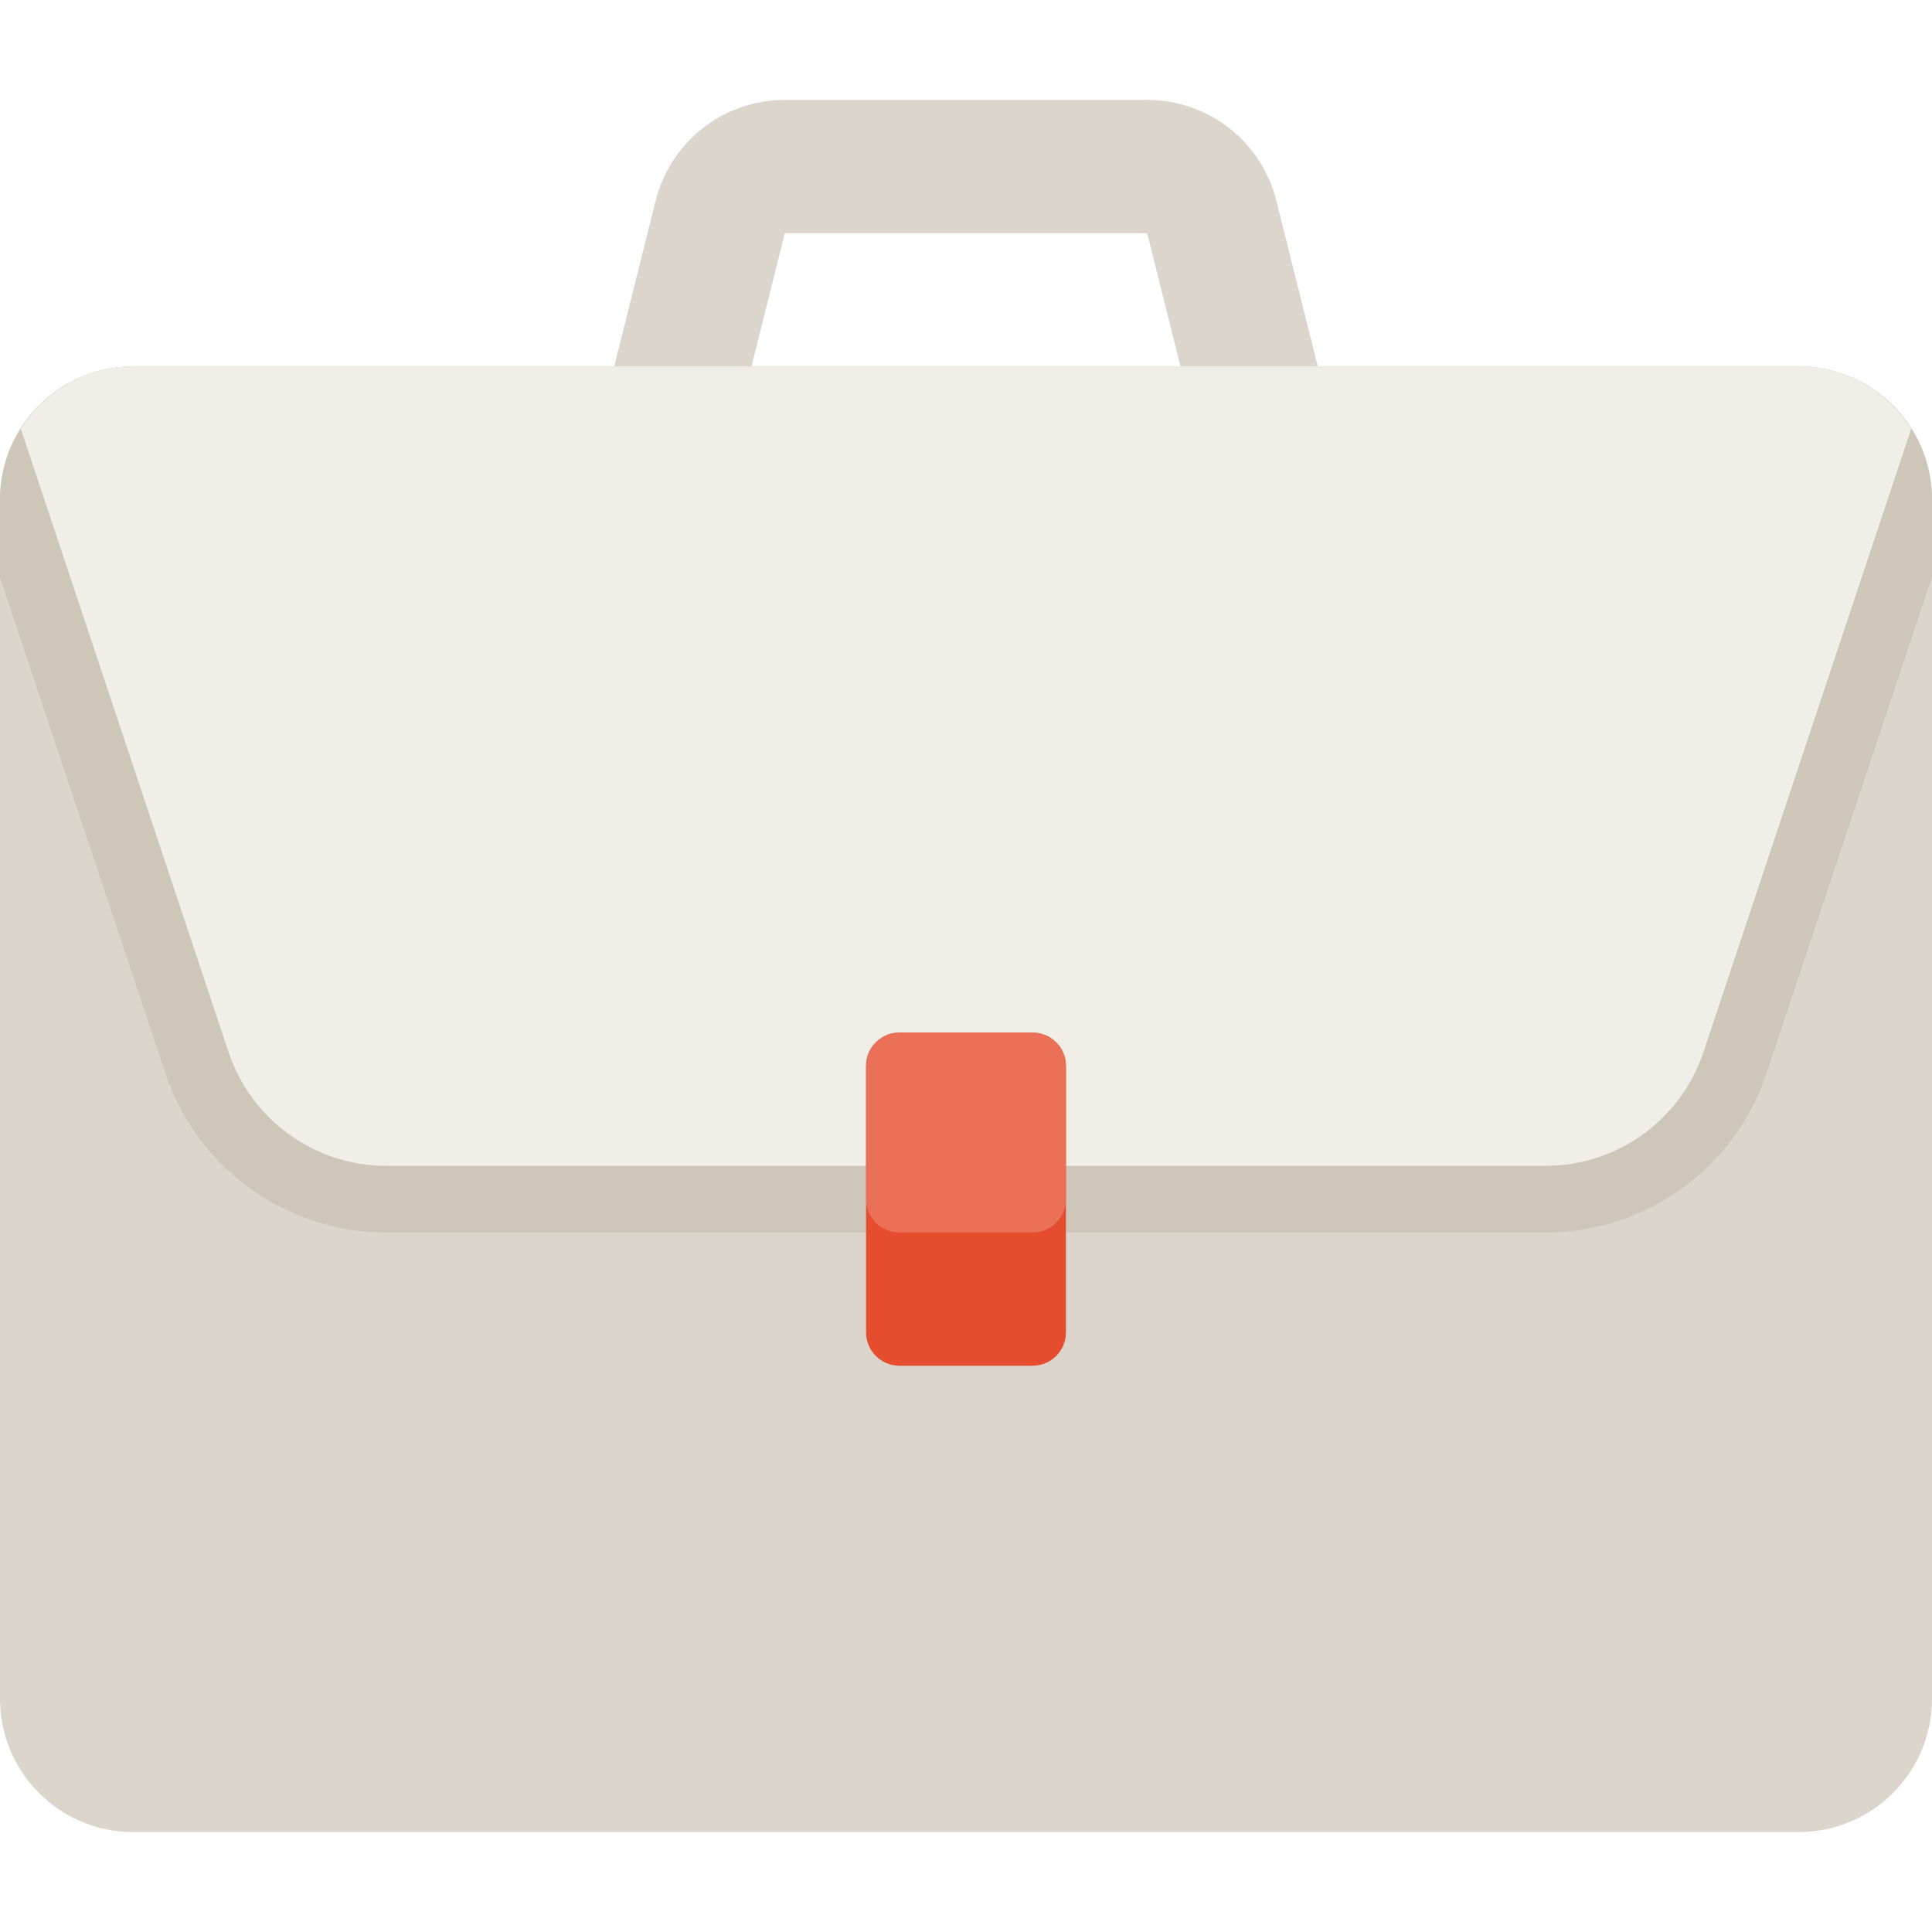
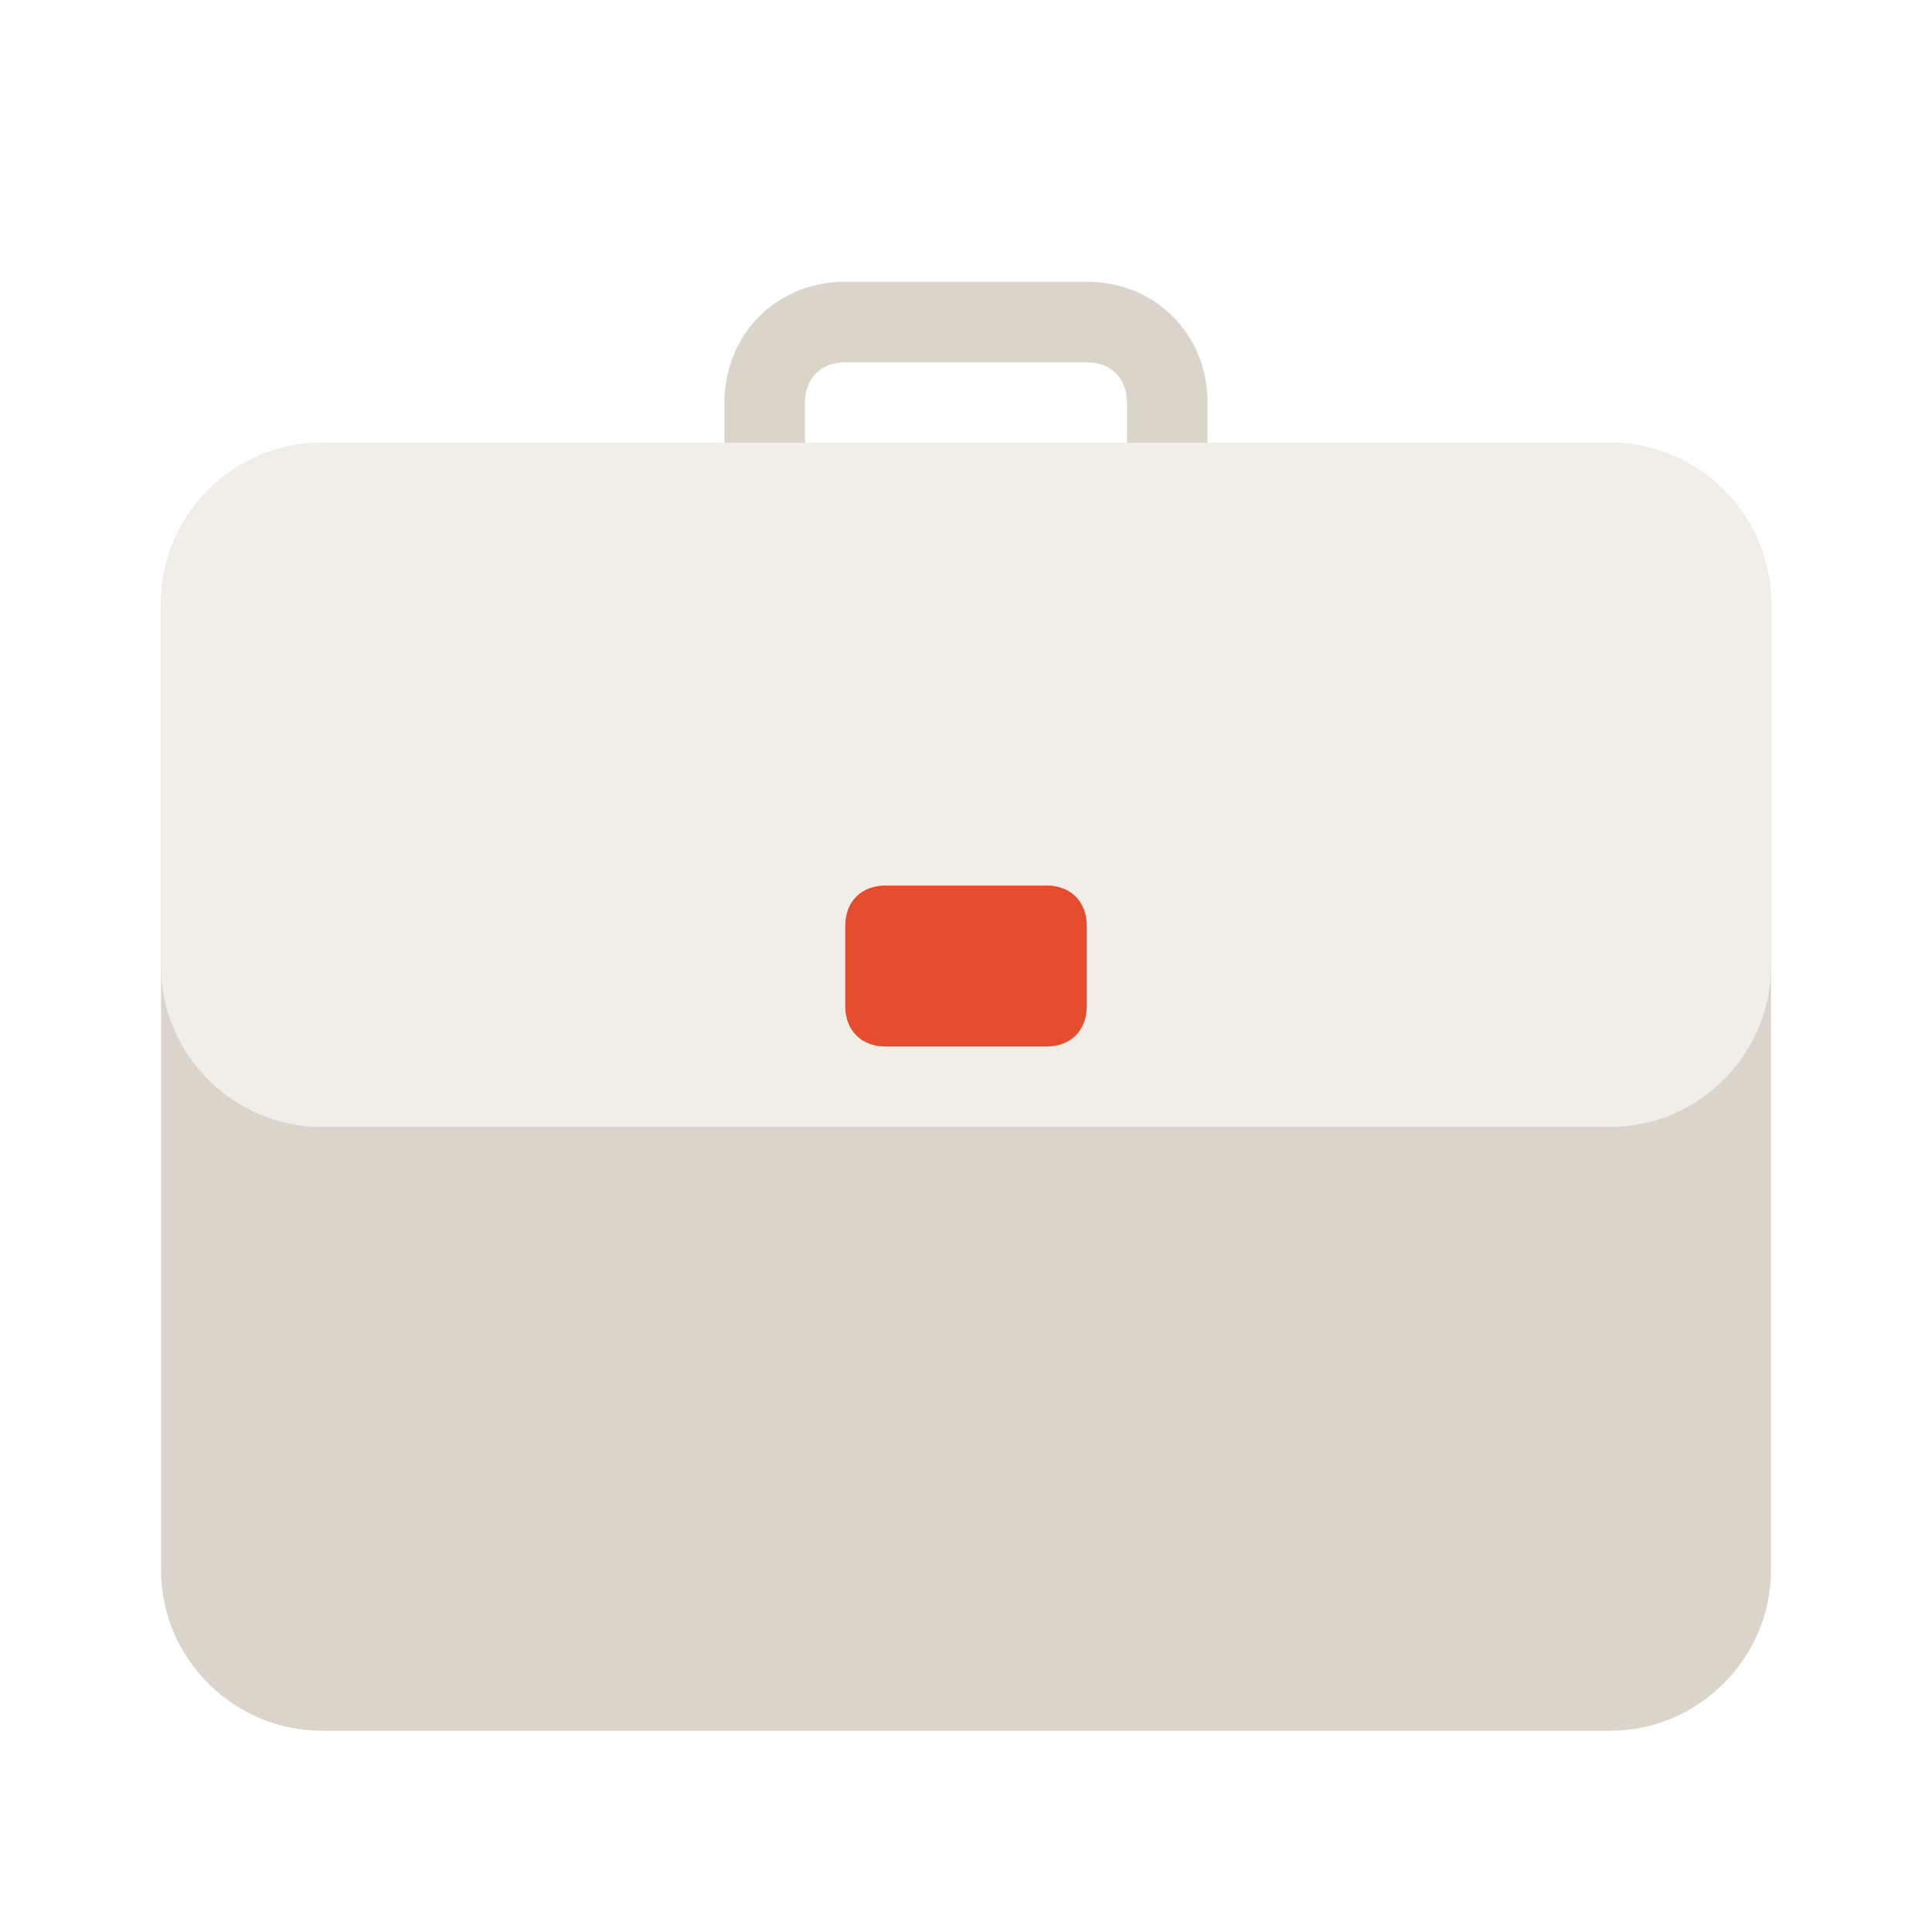
- <svg xmlns="http://www.w3.org/2000/svg" height="800px" width="800px" version="1.1" id="Layer_1" viewBox="0 0 512 512" xml:space="preserve" fill="#000000">
+ <svg xmlns="http://www.w3.org/2000/svg" width="800px" height="800px" viewBox="0 0 1024 1024" class="icon" version="1.1" fill="#000000">
  <g id="SVGRepo_bgCarrier" stroke-width="0" />
  <g id="SVGRepo_tracerCarrier" stroke-linecap="round" stroke-linejoin="round" />
  <g id="SVGRepo_iconCarrier">
-     <path style="fill:#DBD5CB;" d="M476.69,97.103H349.235l-10.967-43.871c-3.94-15.75-18.026-26.75-34.259-26.75h-96.018 c-16.233,0-30.319,11-34.259,26.75l-10.967,43.871H35.31C15.809,97.103,0,112.913,0,132.414v317.793 c0,19.501,15.809,35.31,35.31,35.31H476.69c19.501,0,35.31-15.809,35.31-35.31V132.414C512,112.913,496.191,97.103,476.69,97.103z M199.164,97.103l8.828-35.31h96.018l8.828,35.31H199.164z" />
-     <path style="fill:#CFC6BA;" d="M512,132.414c0-19.501-15.809-35.31-35.31-35.31H35.31C15.809,97.103,0,112.913,0,132.414v20.52 l43.811,131.435c8.424,25.272,31.982,42.252,58.623,42.252h307.133c26.639,0,50.198-16.98,58.622-42.253L512,152.934V132.414z" />
-     <path style="fill:#F0EEE6;" d="M5.51,113.631l55.051,165.154c6.008,18.024,22.874,30.18,41.874,30.18h307.133 c18.998,0,35.865-12.157,41.874-30.18l55.051-165.154c-6.255-9.902-17.224-16.527-29.802-16.527H35.31 C22.732,97.103,11.764,103.729,5.51,113.631z" />
-     <path style="fill:#E54D2E;" d="M273.655,361.931h-35.31c-4.875,0-8.828-3.953-8.828-8.828v-70.621c0-4.875,3.953-8.828,8.828-8.828 h35.31c4.875,0,8.828,3.953,8.828,8.828v70.621C282.483,357.978,278.53,361.931,273.655,361.931z" />
-     <path style="fill:#ea7158;" d="M273.655,326.621h-35.31c-4.875,0-8.828-3.953-8.828-8.828v-35.31c0-4.875,3.953-8.828,8.828-8.828 h35.31c4.875,0,8.828,3.953,8.828,8.828v35.31C282.483,322.668,278.53,326.621,273.655,326.621z" />
+     <path d="M576 149.333h-128c-36.267 0-64 27.733-64 64v64h42.667v-64c0-12.8 8.533-21.333 21.333-21.333h128c12.8 0 21.333 8.533 21.333 21.333v64h42.667v-64c0-36.267-27.733-64-64-64z" fill="#DBD4CB" />
+     <path d="M853.333 917.333H170.667c-46.933 0-85.333-38.4-85.333-85.333V320c0-46.933 38.4-85.333 85.333-85.333h682.667c46.933 0 85.333 38.4 85.333 85.333v512c0 46.933-38.4 85.333-85.333 85.333z" fill="#DBD4CB" />
+     <path d="M853.333 597.333H170.667c-46.933 0-85.333-38.4-85.333-85.333v-192c0-46.933 38.4-85.333 85.333-85.333h682.667c46.933 0 85.333 38.4 85.333 85.333v192c0 46.933-38.4 85.333-85.333 85.333z" fill="#F0EEE6" />
+     <path d="M554.667 554.667h-85.333c-12.8 0-21.333-8.533-21.333-21.333v-42.667c0-12.8 8.533-21.333 21.333-21.333h85.333c12.8 0 21.333 8.533 21.333 21.333v42.667c0 12.8-8.533 21.333-21.333 21.333z" fill="#E54D2E" />
  </g>
</svg>
